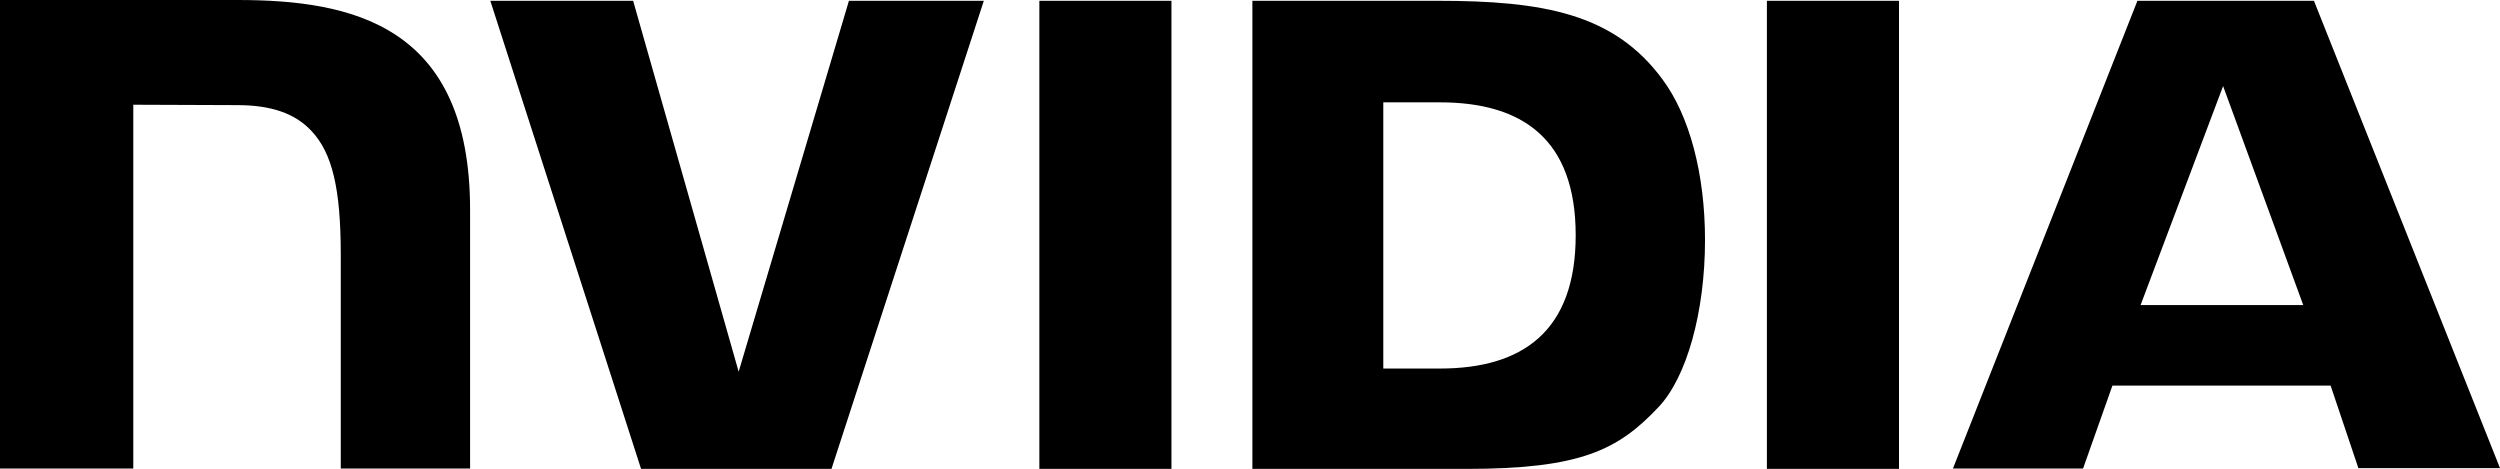
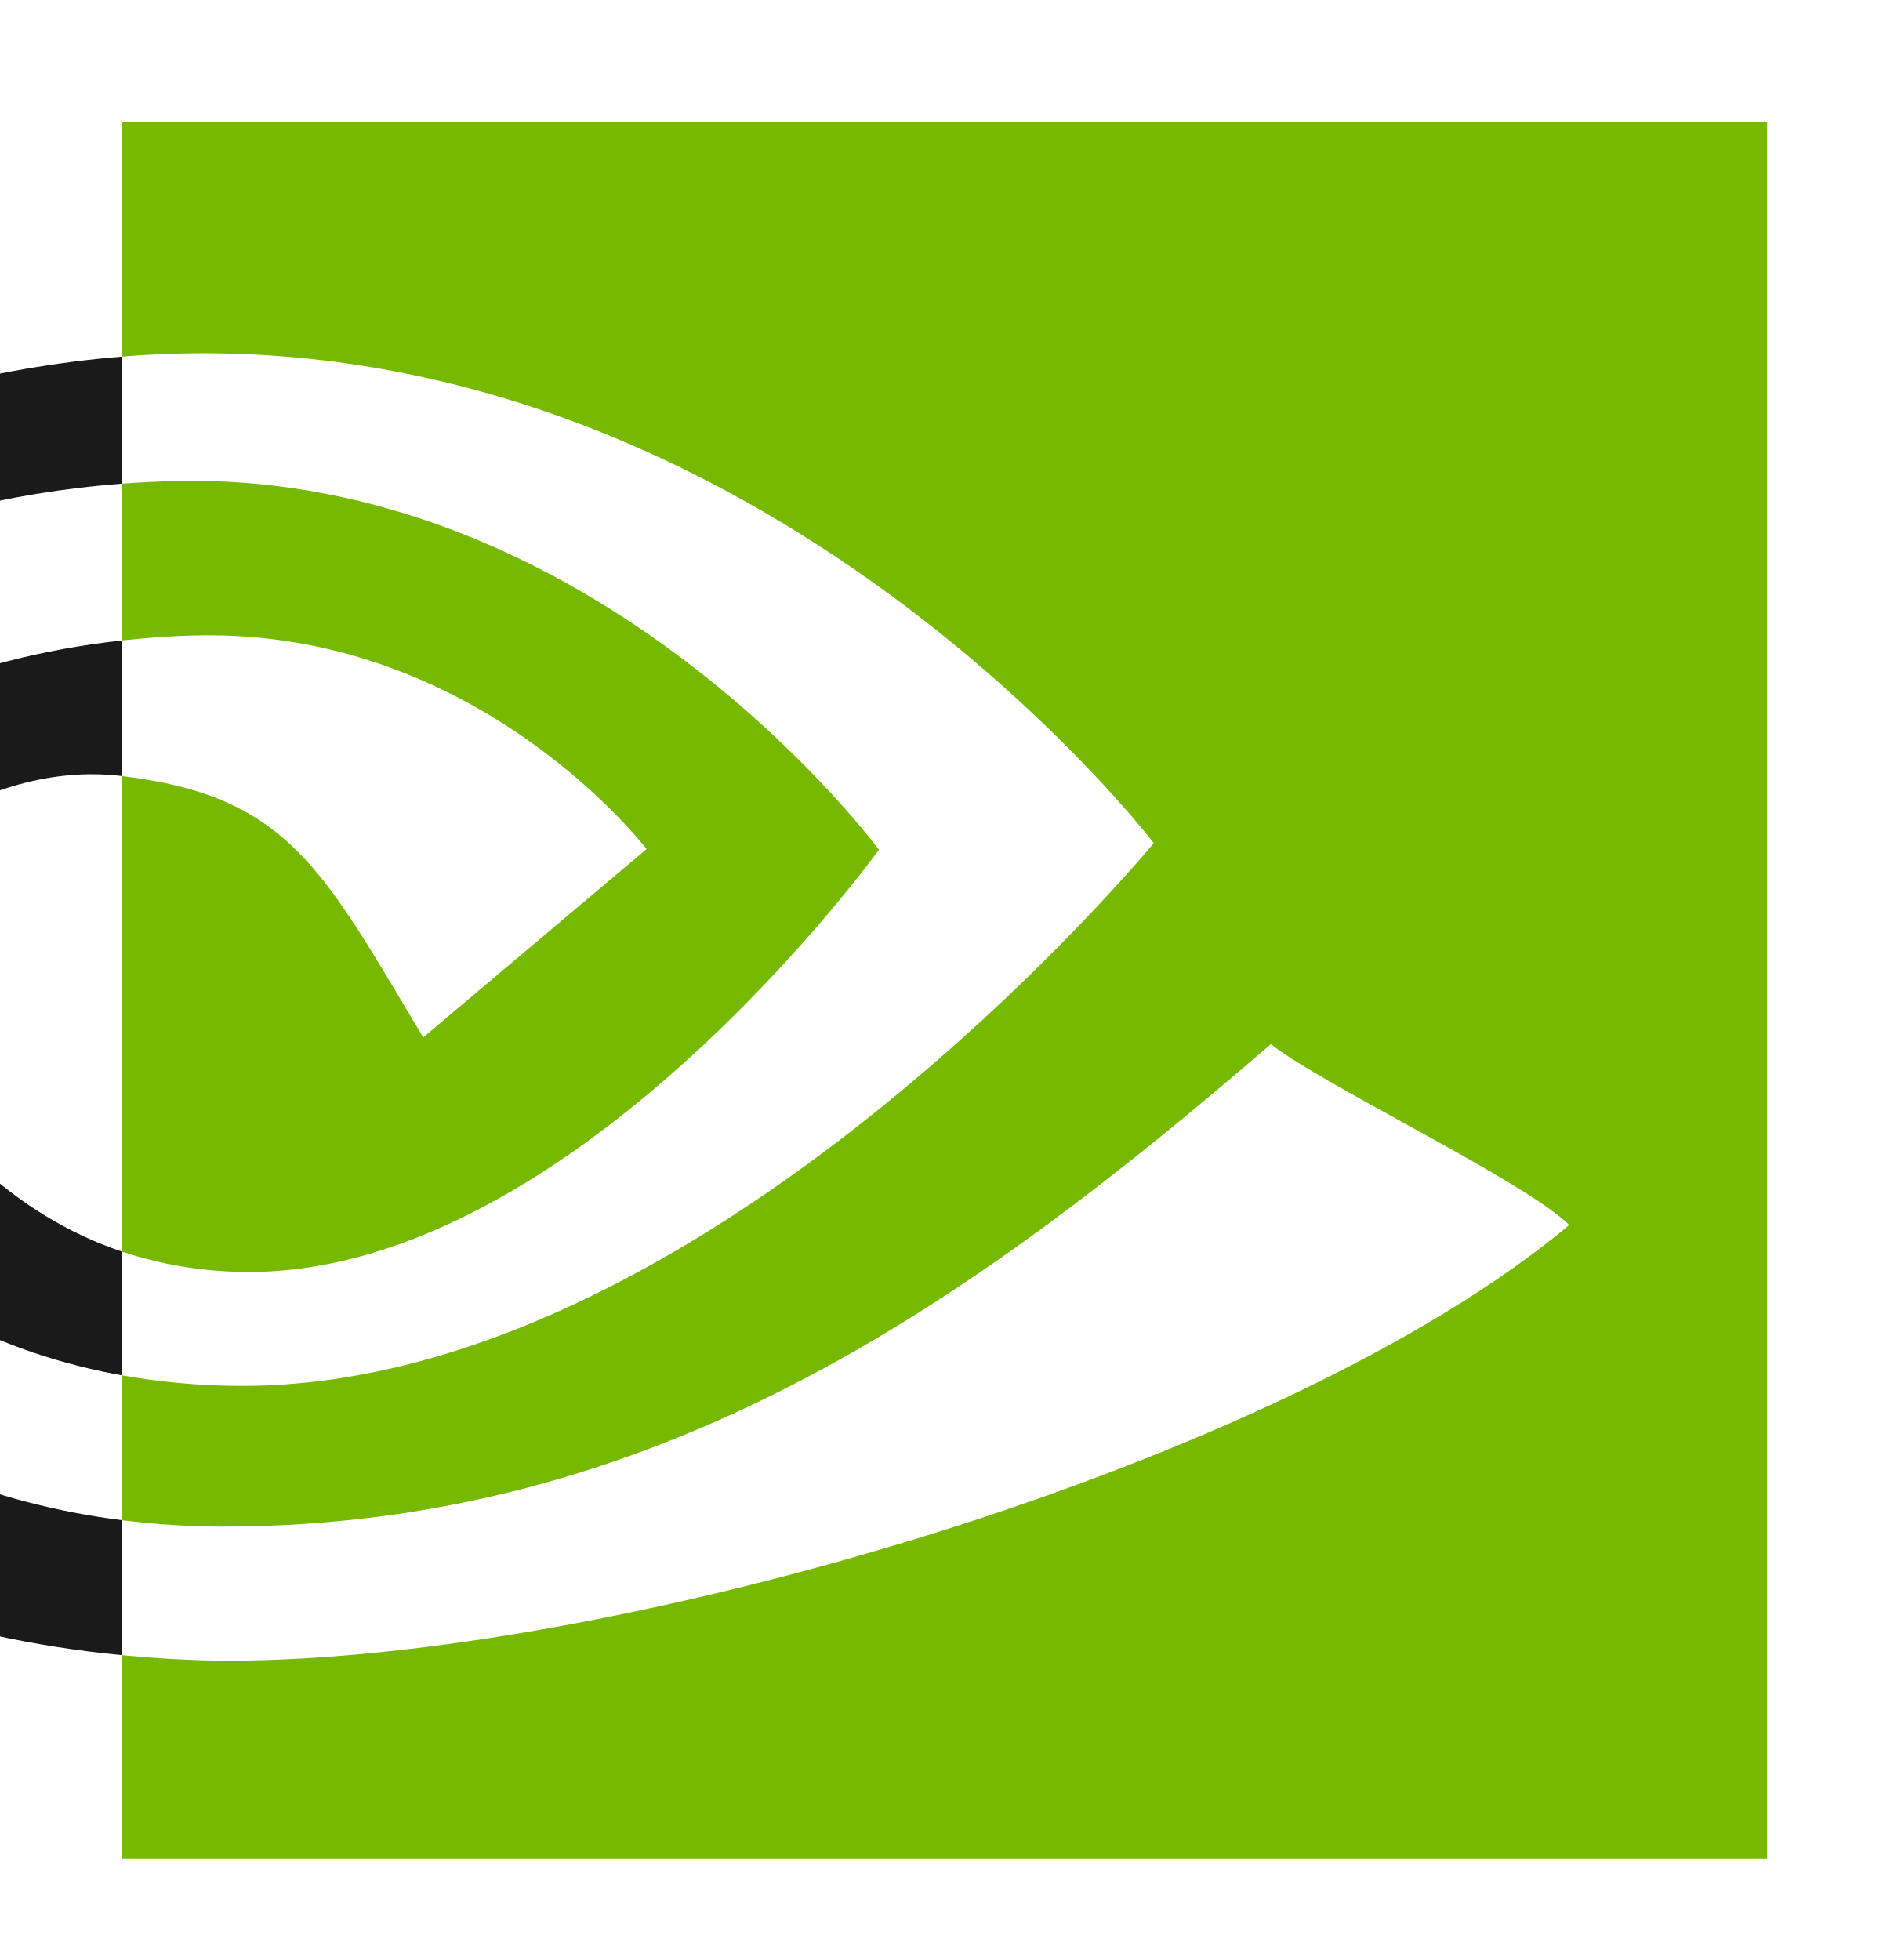
- <svg xmlns="http://www.w3.org/2000/svg" viewBox="316.2 33.8 630.2 118.2">
-   <path d="M578.2 34v118h33.3V34h-33.3zm-262-.2v118.1h33.6V60.2l26.2.1c8.6 0 14.6 2.1 18.7 6.5 5.3 5.6 7.4 14.7 7.4 31.2v53.9h32.6V86.7c0-46.6-29.7-52.9-58.7-52.9h-59.8zm315.7.2v118h54c28.8 0 38.2-4.8 48.3-15.5 7.2-7.5 11.8-24.1 11.8-42.2 0-16.6-3.9-31.4-10.8-40.6C723 37.2 705.2 34 678.6 34h-46.7zm33 25.6h14.3c20.8 0 34.2 9.3 34.2 33.5s-13.4 33.6-34.2 33.6h-14.3V59.6zM530.2 34l-27.8 93.5L475.8 34h-36l38 118h48l38.4-118h-34zm231.4 118h33.3V34h-33.3v118zM855 34l-46.5 117.9h32.8l7.4-20.9h55l7 20.8h35.7L899.5 34H855zm21.6 21.5l20.2 55.2h-41l20.8-55.2z" />
+ <svg xmlns="http://www.w3.org/2000/svg" viewBox="64 16 73 76" fill-rule="evenodd" clip-rule="evenodd">
+   <defs>
+     <clipPath id="goz">
+       <rect x="64" y="16" width="73" height="76" />
+     </clipPath>
+   </defs>
+   <g clip-path="url(#goz)">
+     <path fill="#76B900" d="M 68.743,20.742 L 68.743,29.827 C 69.339,29.778 69.938,29.739 70.539,29.719 C 93.667,28.94 108.742,48.691 108.742,48.691 C 108.742,48.691 91.425,69.739 73.395,69.739 C 71.741,69.739 70.196,69.587 68.743,69.331 L 68.743,74.949 C 69.986,75.101 71.274,75.195 72.617,75.195 C 89.399,75.195 101.535,66.627 113.284,56.485 C 115.235,58.045 123.214,61.841 124.852,63.502 C 113.676,72.857 87.639,80.392 72.877,80.392 C 71.451,80.392 70.086,80.306 68.743,80.18 L 68.743,88.071 L 132.529,88.071 L 132.529,20.742 L 68.743,20.742 L 68.743,20.742 z M 72.1,40.634 C 70.94,40.634 69.827,40.719 68.743,40.832 L 68.743,34.753 C 69.332,34.708 69.931,34.678 70.539,34.655 C 87.169,34.136 98.084,48.949 98.084,48.949 C 98.084,48.949 86.299,65.321 73.656,65.321 C 71.841,65.321 70.21,65.023 68.743,64.536 L 68.743,46.095 C 75.217,46.876 76.521,49.739 80.413,56.225 L 89.073,48.923 C 89.073,48.923 82.753,40.634 72.1,40.634 L 72.1,40.634 z " />
+     <path fill="#1A1A1A" d="M 175.642,131.583 C 175.642,129.823 174.177,128.425 172.463,128.425 C 170.75,128.425 169.285,129.823 169.285,131.583 C 169.285,133.347 170.75,134.74 172.463,134.74 C 174.177,134.74 175.642,133.347 175.642,131.583 z M 168.711,131.583 C 168.711,129.507 170.365,127.852 172.463,127.852 C 174.557,127.852 176.215,129.507 176.215,131.583 C 176.215,133.661 174.557,135.321 172.463,135.321 C 170.365,135.321 168.711,133.661 168.711,131.583 z M 174.242,133.608 L 173.553,133.608 L 172.327,131.716 L 171.636,131.716 L 171.636,133.608 L 171.063,133.608 L 171.063,129.517 L 172.848,129.517 C 173.58,129.517 174.301,129.72 174.301,130.597 C 174.301,131.403 173.735,131.7 173.007,131.716 L 174.242,133.608 L 174.242,133.608 z M 171.636,131.143 L 172.327,131.143 C 172.834,131.143 173.725,131.24 173.725,130.588 C 173.725,130.166 173.17,130.088 172.728,130.088 L 171.636,130.088 L 171.636,131.143 L 171.636,131.143 z M 157.598,131.334 C 157.678,131.657 157.839,132.064 157.839,132.348 C 157.839,133.038 157.07,133.364 156.828,133.403 C 155.365,133.647 154.55,133.768 154.55,134.255 C 154.55,134.416 154.718,134.699 155.119,134.699 C 156.702,134.699 158.123,134.538 159.624,134.538 C 161.209,134.538 162.591,134.699 164.33,134.699 C 164.821,134.699 165.145,134.618 165.145,134.213 C 165.145,133.608 164.371,133.73 163.277,133.403 C 162.752,133.243 161.937,132.711 161.165,130.48 L 153.507,109.641 C 153.468,109.48 153.263,109.358 153.016,109.358 C 152.855,109.358 152.696,109.441 152.615,109.602 L 142.377,132.387 C 142.175,132.833 141.971,133.119 141.159,133.403 C 140.145,133.768 139.093,133.688 139.093,134.213 C 139.093,134.579 139.254,134.699 139.579,134.699 C 140.958,134.699 142.541,134.538 144.082,134.538 C 145.261,134.538 146.558,134.699 147.654,134.699 C 147.937,134.699 148.587,134.699 148.587,134.213 C 148.587,133.891 147.776,133.73 146.516,133.403 C 146.191,133.324 145.342,132.999 145.342,132.186 C 145.342,131.74 147.133,126.849 148.108,124.862 C 148.271,124.537 148.918,124.376 151.68,124.417 C 155.009,124.456 155.167,124.456 155.495,125.47 L 157.598,131.334 L 157.598,131.334 z M 148.962,121.697 L 151.68,115.162 C 151.719,115.04 151.802,114.96 151.881,114.96 C 152.047,114.96 152.086,115.121 152.127,115.204 L 154.276,121.616 C 154.398,121.983 154.479,122.185 154.479,122.388 C 154.479,122.63 151.881,122.63 151.641,122.63 C 151.314,122.63 148.716,122.63 148.716,122.427 C 148.716,122.185 148.879,121.941 148.962,121.697 L 148.962,121.697 z M 129.601,132.022 L 129.601,113.394 C 129.601,112.341 129.642,111.122 130.741,111 C 132.643,110.798 133.376,110.92 133.376,110.192 C 133.376,109.701 132.44,109.701 131.549,109.701 C 130.333,109.701 129.52,109.863 127.899,109.863 C 125.989,109.863 125.342,109.701 124.086,109.701 C 123.596,109.701 122.988,109.701 122.988,110.273 C 122.988,110.839 123.313,110.758 124.49,111 C 125.664,111.203 126.111,111.405 126.111,112.707 L 126.111,131.62 C 126.111,133.119 124.855,133.324 124.123,133.403 C 122.295,133.608 122.053,133.566 122.053,134.093 C 122.053,134.579 122.619,134.699 123.554,134.699 C 124.57,134.699 125.705,134.538 127.694,134.538 C 129.764,134.538 130.617,134.699 131.671,134.699 C 132.44,134.699 133.173,134.66 133.173,134.213 C 133.173,133.647 132.277,133.647 130.98,133.403 C 130.536,133.324 129.601,133.119 129.601,132.022 L 129.601,132.022 z M 103.221,134.538 C 110.2,134.538 115.799,129.545 115.799,123.459 C 115.799,113.679 108.903,109.457 100.378,109.457 C 97.782,109.457 95.875,109.701 93.888,109.701 L 90.193,109.701 C 89.707,109.701 88.608,109.701 88.608,110.395 C 88.608,110.839 88.896,110.839 89.829,110.92 C 90.882,111 92.586,110.92 92.586,111.691 L 92.586,130.763 C 92.586,133.119 91.655,133.243 90.762,133.403 C 89.543,133.608 89.26,133.971 89.26,134.296 C 89.26,134.699 89.788,134.699 89.991,134.699 C 90.967,134.699 92.464,134.538 93.644,134.538 L 103.221,134.538 L 103.221,134.538 z M 96.078,129.464 L 96.078,111.975 C 96.078,111.405 96.159,110.678 99.487,110.678 C 104.517,110.678 111.985,114.37 111.985,122.69 C 111.985,130.926 104.437,133.566 101.27,133.566 C 98.632,133.566 96.078,132.306 96.078,129.464 L 96.078,129.464 z M 78.672,132.022 L 78.672,113.394 C 78.672,112.341 78.715,111.122 79.81,111 C 81.717,110.798 82.447,110.92 82.447,110.192 C 82.447,109.701 81.514,109.701 80.621,109.701 C 79.404,109.701 78.591,109.863 76.97,109.863 C 75.065,109.863 74.411,109.701 73.155,109.701 C 72.667,109.701 72.059,109.701 72.059,110.273 C 72.059,110.839 72.384,110.758 73.561,111 C 74.738,111.203 75.185,111.405 75.185,112.707 L 75.185,131.62 C 75.185,133.119 73.924,133.324 73.197,133.403 C 71.37,133.608 71.128,133.566 71.128,134.093 C 71.128,134.579 71.695,134.699 72.626,134.699 C 73.641,134.699 74.779,134.538 76.767,134.538 C 78.836,134.538 79.688,134.699 80.74,134.699 C 81.514,134.699 82.244,134.66 82.244,134.213 C 82.244,133.647 81.353,133.647 80.054,133.403 C 79.607,133.324 78.672,133.119 78.672,132.022 L 78.672,132.022 z M 59.918,112.907 L 54.402,127.966 C 54.238,128.369 53.87,128.411 53.669,128.411 C 53.547,128.411 53.1,127.842 51.032,122.607 L 46.893,112.18 C 46.853,112.058 46.812,111.936 46.812,111.814 C 46.812,110.961 47.662,111 48.475,111 C 49.247,111 50.099,110.92 50.099,110.229 C 50.099,109.782 49.205,109.701 48.922,109.701 C 47.623,109.701 46.285,109.863 44.985,109.863 C 43.443,109.863 41.899,109.701 40.358,109.701 C 40.114,109.701 39.345,109.825 39.345,110.192 C 39.345,110.839 40.033,110.88 40.764,111 C 41.536,111.122 42.388,111.283 42.754,112.016 L 52.165,134.782 C 52.29,135.024 52.412,135.351 52.736,135.351 C 52.98,135.351 53.142,135.231 53.223,135.024 L 61.339,115.139 C 62.719,111.772 62.922,111.325 65.112,111 C 65.395,110.961 65.437,110.678 65.437,110.395 C 65.437,110.026 65.193,109.701 64.829,109.701 C 64.423,109.701 62.275,109.863 61.056,109.863 C 59.513,109.863 58.211,109.701 56.795,109.701 C 56.553,109.701 56.106,109.825 56.106,110.475 C 56.106,110.717 56.35,110.92 56.673,111 C 57.847,111.325 60.001,111.203 60.001,112.424 C 60.001,112.585 59.959,112.788 59.918,112.907 L 59.918,112.907 z M 25.951,129.69 L 31.633,117.942 C 32.336,116.475 33.294,114.497 33.294,112.901 C 33.294,110.666 31.827,109.39 29.399,109.39 C 23.464,109.39 17.846,120.944 16.699,122.794 C 16.378,123.305 16.123,123.687 15.934,123.687 C 15.87,123.687 15.802,123.496 15.802,123.367 C 15.802,122.667 19.636,114.559 19.636,112.069 C 19.636,110.346 19.188,109.39 17.657,109.39 C 15.167,109.39 11.401,113.601 10.507,114.879 C 10.125,115.455 9.356,116.219 9.356,116.922 C 9.356,117.178 9.549,117.431 9.869,117.431 C 10.507,117.431 13.509,112.712 15.167,112.712 C 15.74,112.712 16.123,113.027 16.123,113.538 C 16.123,113.983 15.802,114.817 15.485,115.708 L 9.425,131.919 C 9.231,132.432 8.784,133.453 8.784,134.024 C 8.784,134.793 9.231,135.176 10.314,135.176 C 11.336,135.176 11.786,134.347 12.419,132.942 C 13.635,130.196 14.784,128.218 16.123,126.05 C 23.464,114.176 25.7,111.56 27.994,111.56 C 28.89,111.56 29.466,112.26 29.466,113.283 C 29.466,113.921 29.335,114.752 28.825,115.837 L 21.547,131.348 C 21.103,132.37 20.658,133.453 20.658,134.093 C 20.658,134.793 21.103,135.176 22.252,135.176 C 26.592,135.176 32.083,129.432 32.083,128.091 C 32.083,127.835 31.889,127.579 31.507,127.579 C 31.058,127.579 27.674,131.73 26.082,131.73 C 25.7,131.73 25.377,131.475 25.377,130.963 C 25.377,130.645 25.7,130.196 25.951,129.69 L 25.951,129.69 z M 41.176,49.73 C 41.176,49.73 50.373,36.152 68.742,34.753 L 68.742,29.827 C 48.397,31.46 30.779,48.691 30.779,48.691 C 30.779,48.691 40.757,77.54 68.742,80.18 L 68.742,74.949 C 48.206,72.362 41.176,49.73 41.176,49.73 L 41.176,49.73 z M 57.15,51.381 C 57.15,51.381 59.992,61.596 68.742,64.536 L 68.742,69.331 C 53.223,66.562 48.913,50.428 48.913,50.428 C 48.913,50.428 56.366,42.17 68.742,40.832 L 68.742,46.095 C 68.735,46.095 68.729,46.093 68.721,46.09 C 62.222,45.312 57.15,51.381 57.15,51.381 L 57.15,51.381 z " />
+   </g>
</svg>
